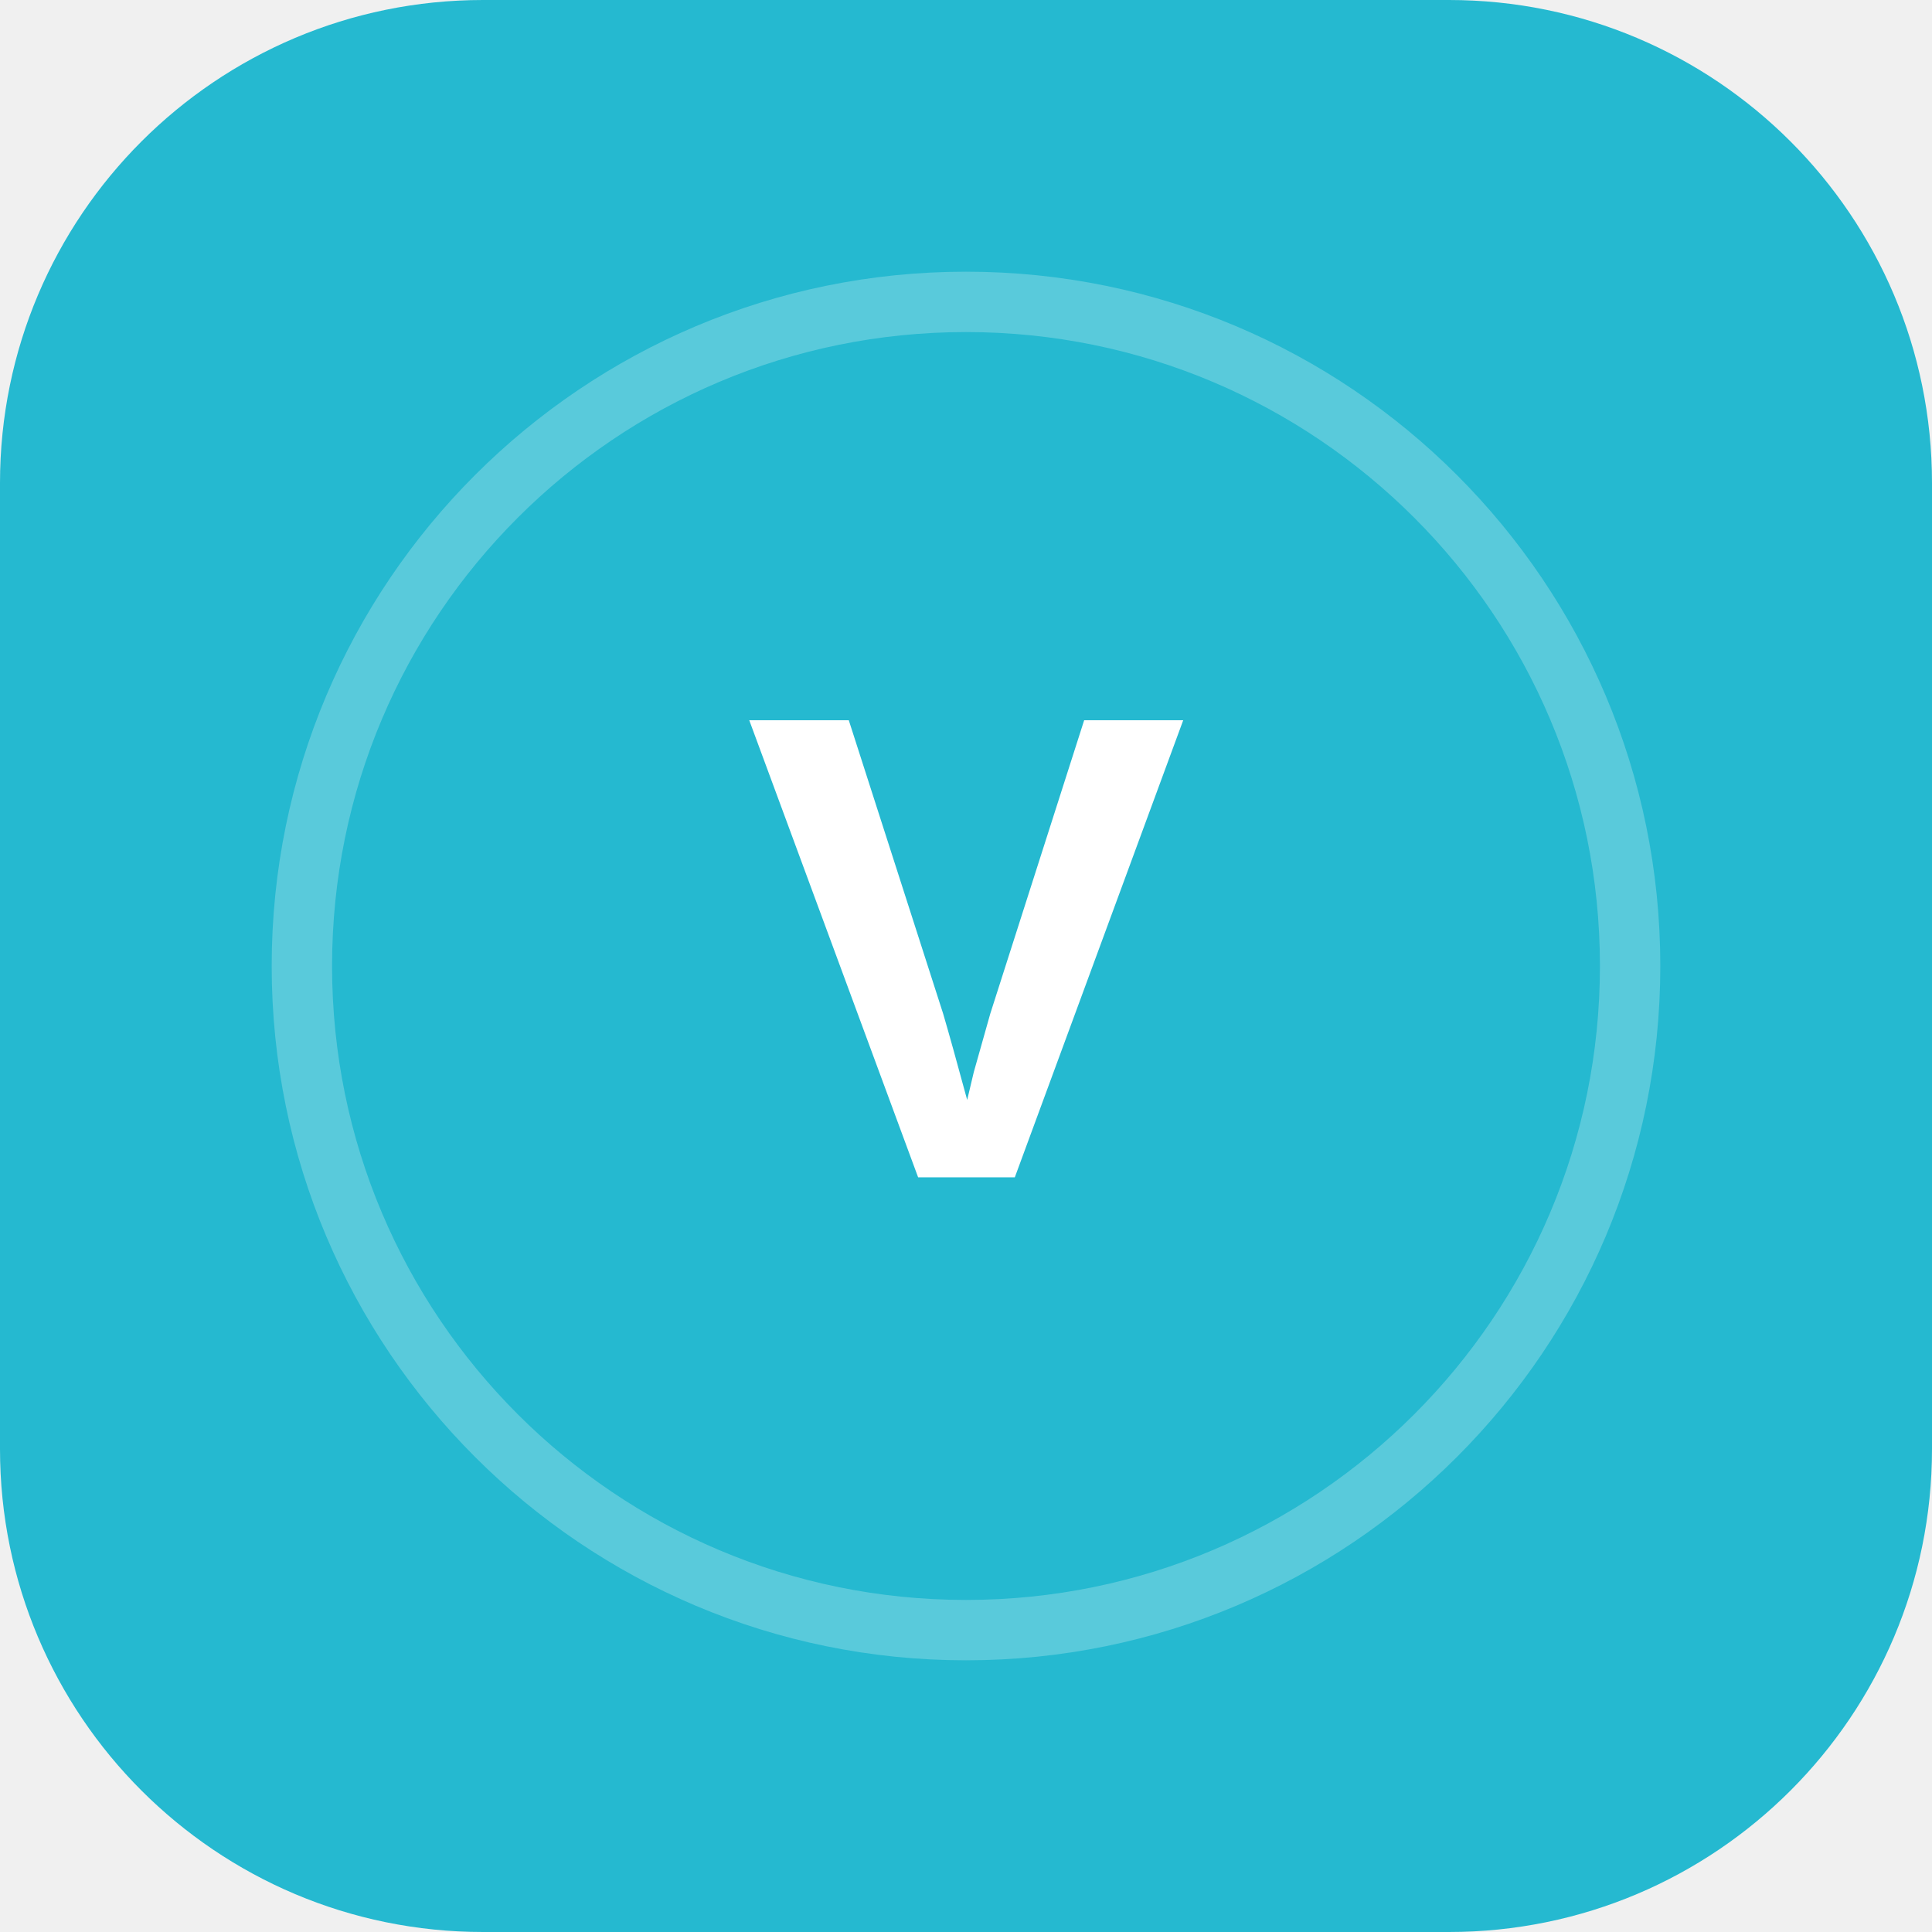
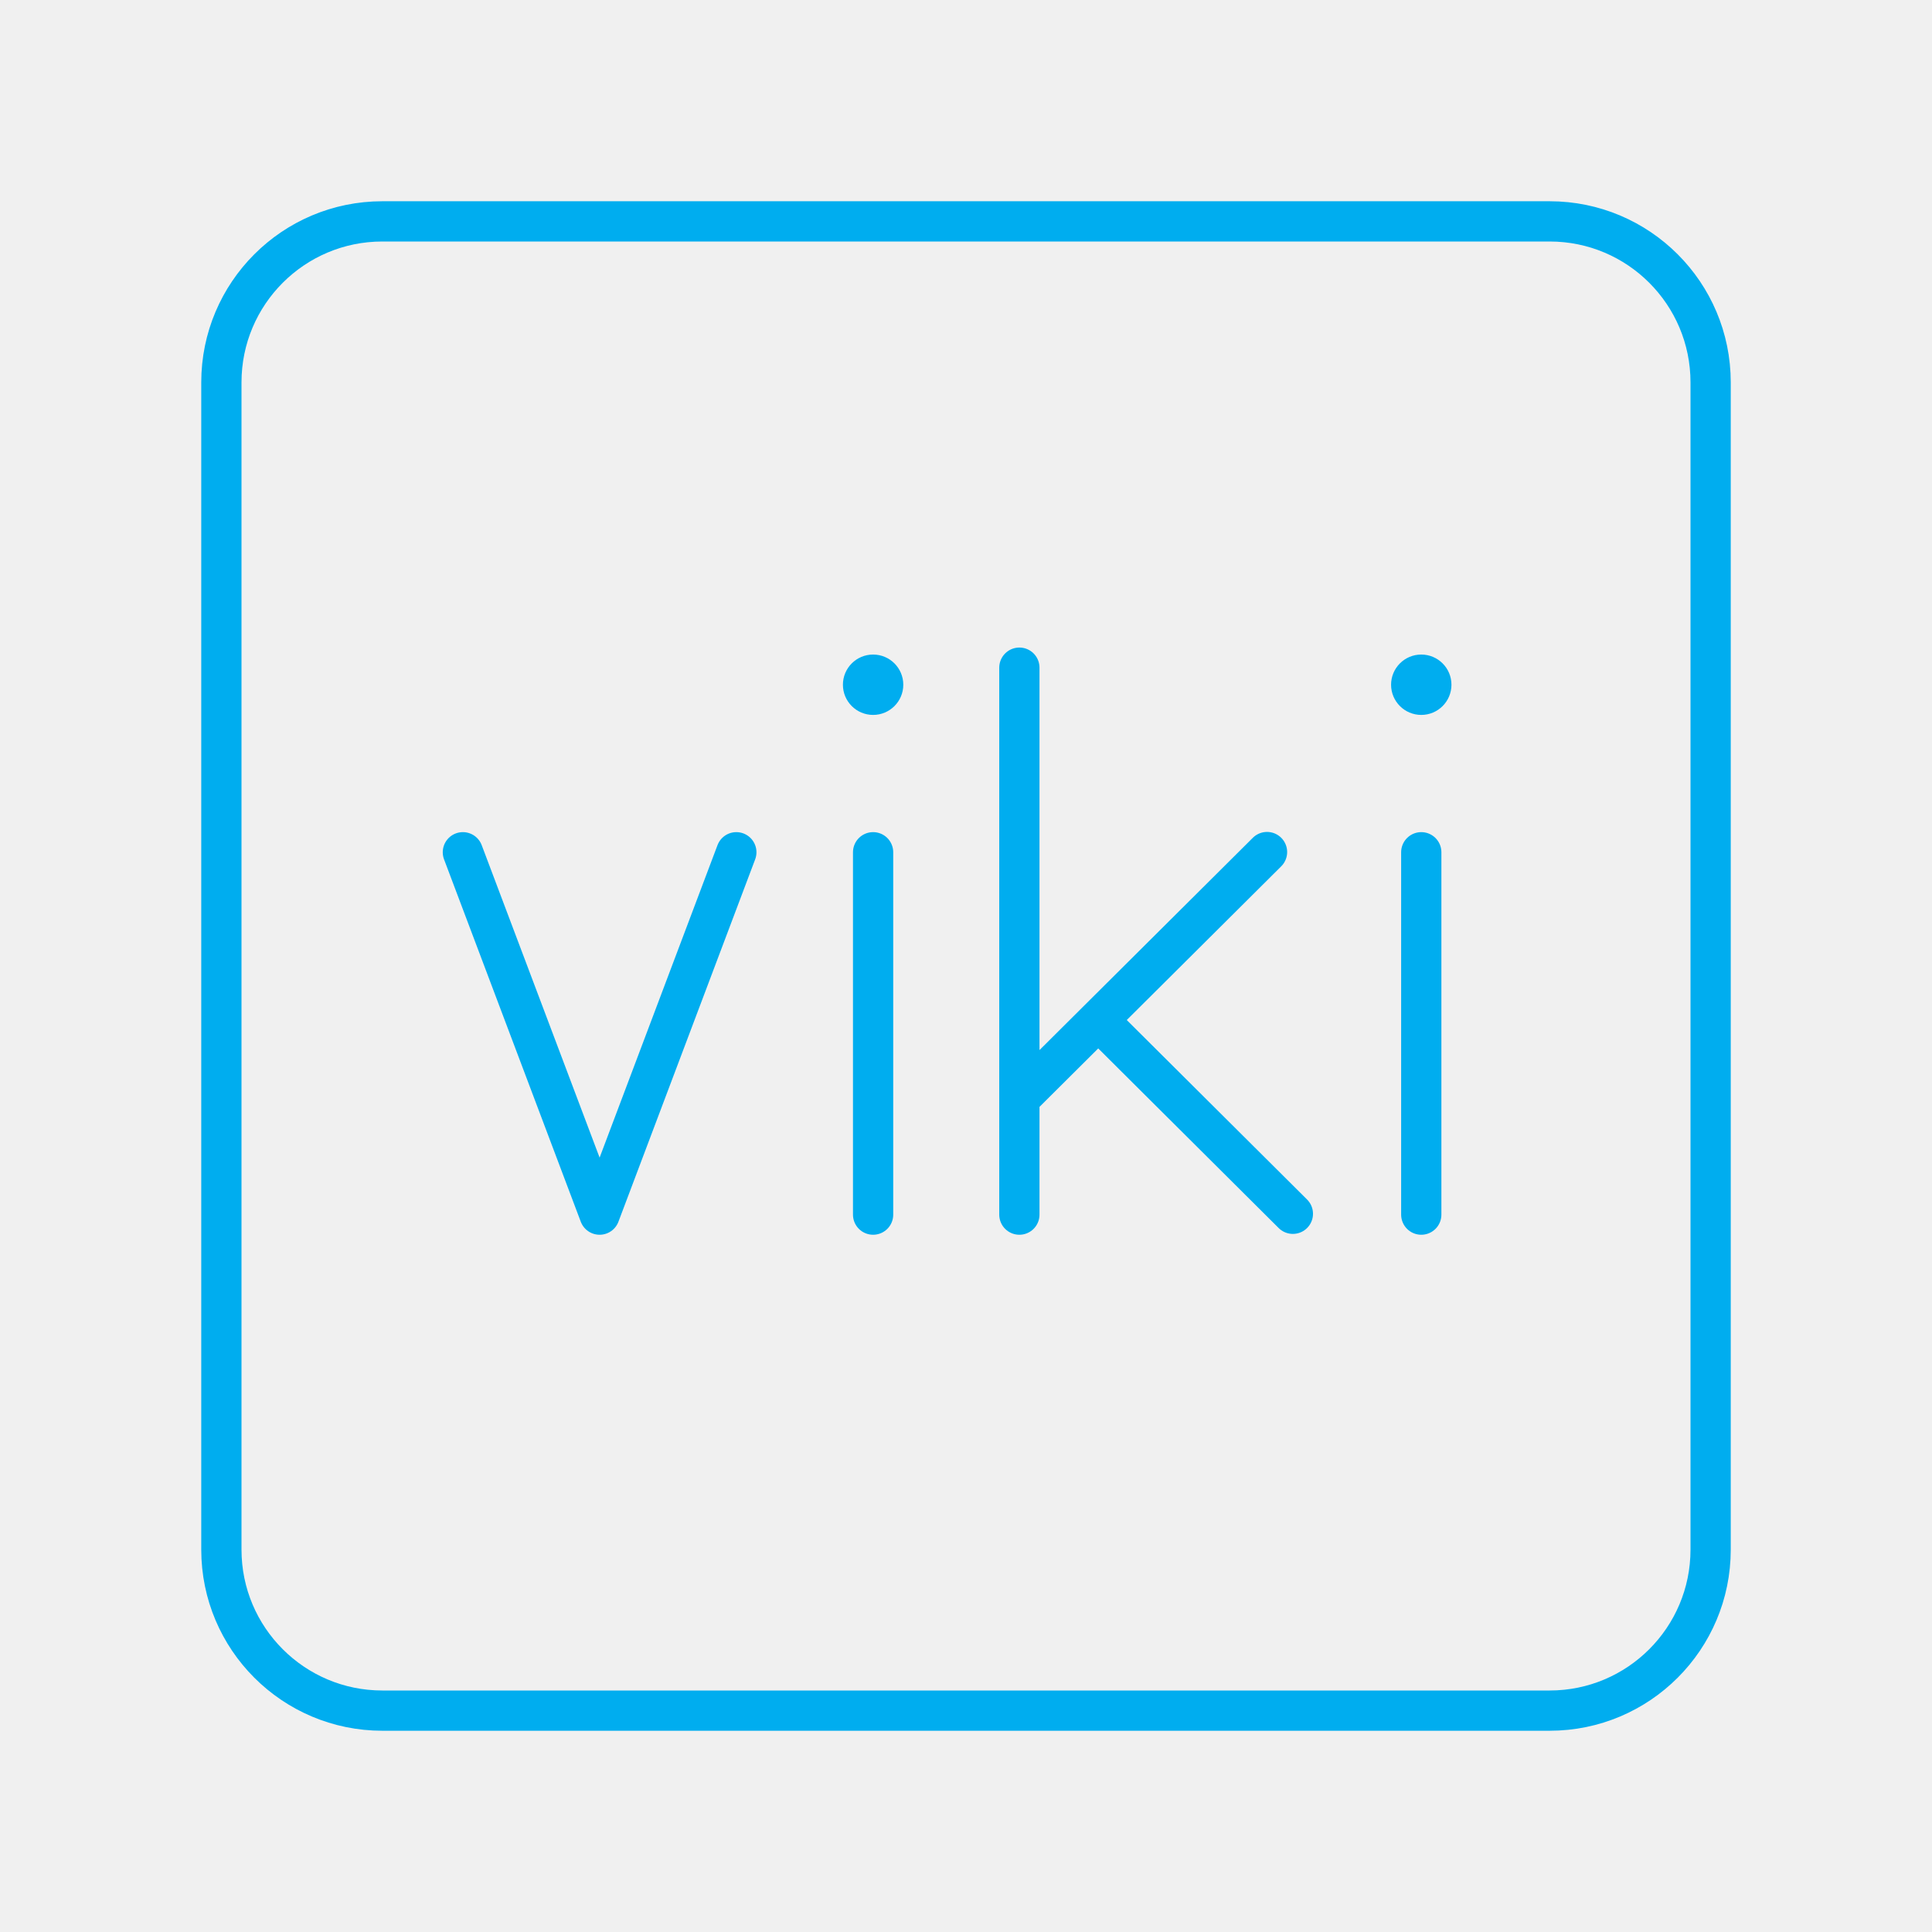
- <svg xmlns="http://www.w3.org/2000/svg" viewBox="0 0 64 64" role="img" aria-label="VIKI">
-   <rect width="64" height="64" rx="16" fill="hsl(188,70%,48%)" />
-   <circle cx="32" cy="32" r="22" fill="none" stroke="#ffffff" stroke-opacity=".24" stroke-width="2" />
-   <text x="32" y="39" text-anchor="middle" font-family="Arial,Helvetica,sans-serif" font-size="22" font-weight="800" fill="#fff">V</text>
+ <svg xmlns="http://www.w3.org/2000/svg" role="img" aria-label="Viki" viewBox="0 0 48 48">
+   <path fill="none" stroke="#00ADEF" stroke-linecap="round" stroke-linejoin="round" d="M38.5 5.5h-29a4 4 0 0 0-4 4v29a4 4 0 0 0 4 4h29a4 4 0 0 0 4-4v-29a4 4 0 0 0-4-4" />
+   <path fill="none" stroke="#00ADEF" stroke-linecap="round" stroke-linejoin="round" d="m18.294 21.174l-3.397 9.003l-3.397-9.003m13.826-4.586v13.589m.002-2.887l6.151-6.121m-4.194 4.173l4.836 4.814" />
+   <circle cx="21.692" cy="17.012" r=".75" fill="#00ADEF" />
+   <path fill="none" stroke="#00ADEF" stroke-linecap="round" stroke-linejoin="round" d="M21.692 21.174v9.003" />
+   <circle cx="35.311" cy="17.012" r=".75" fill="#00ADEF" />
+   <path fill="none" stroke="#00ADEF" stroke-linecap="round" stroke-linejoin="round" d="M35.311 21.174v9.003" />
</svg>
